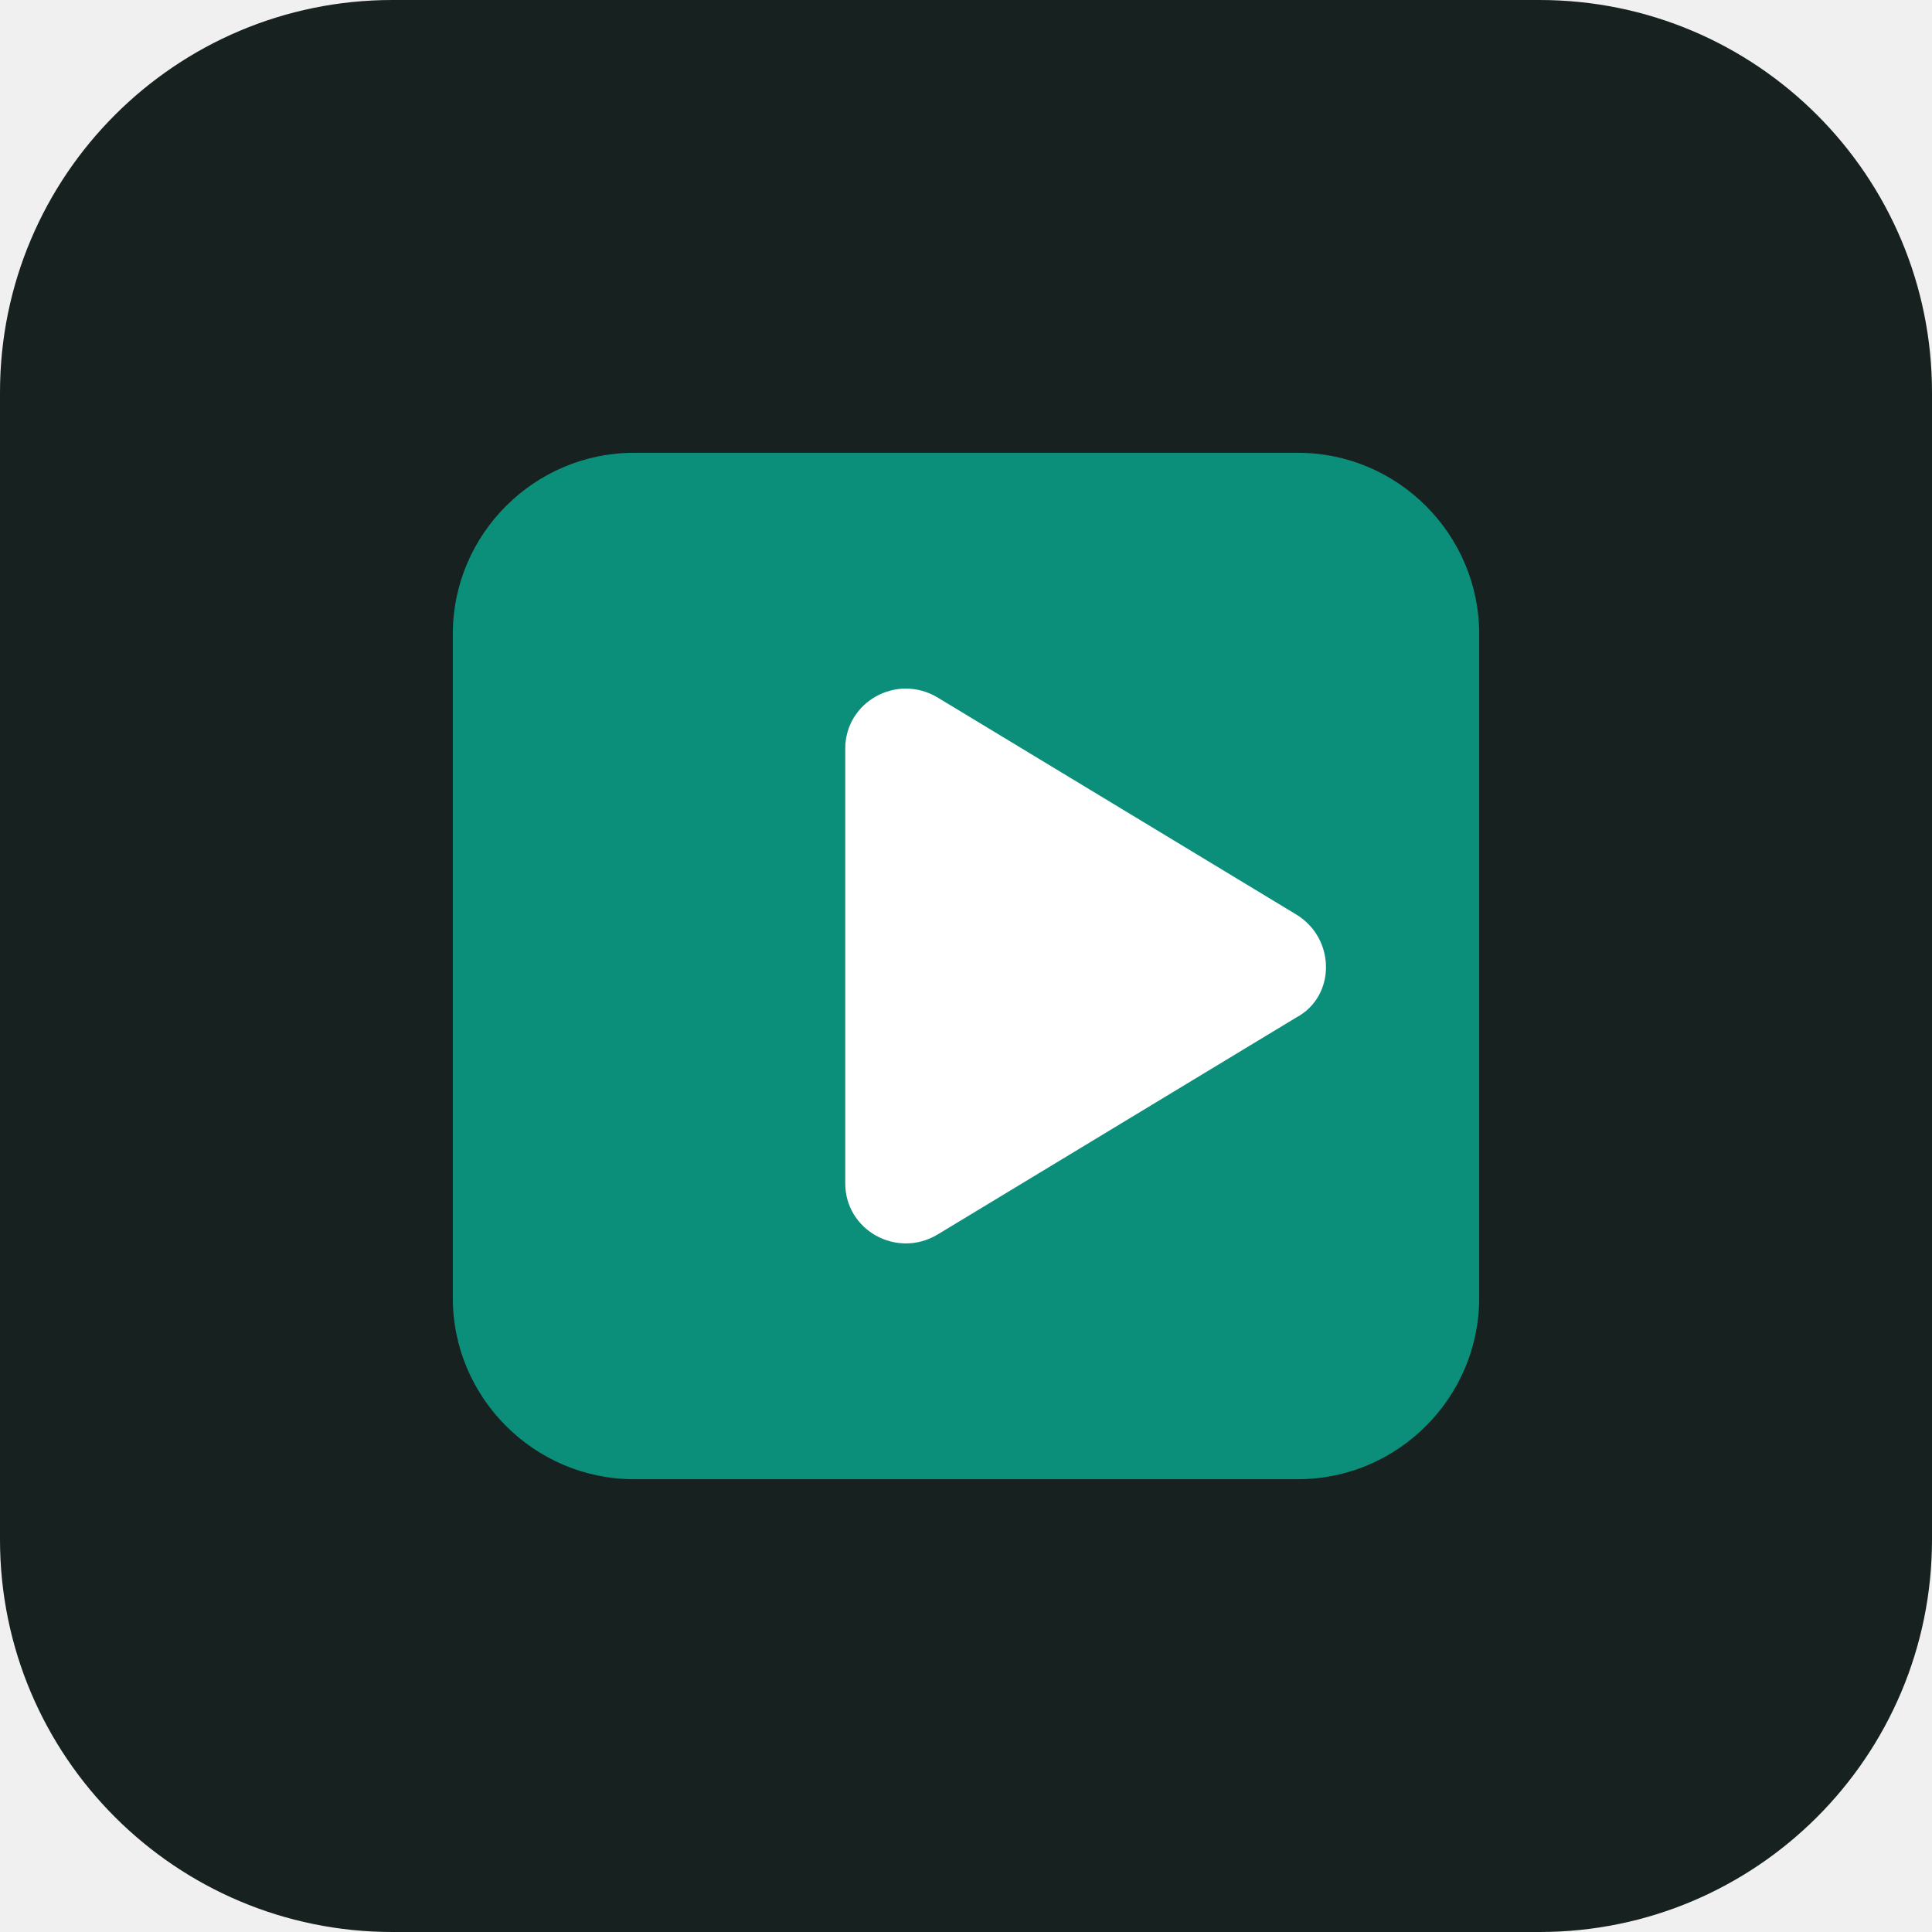
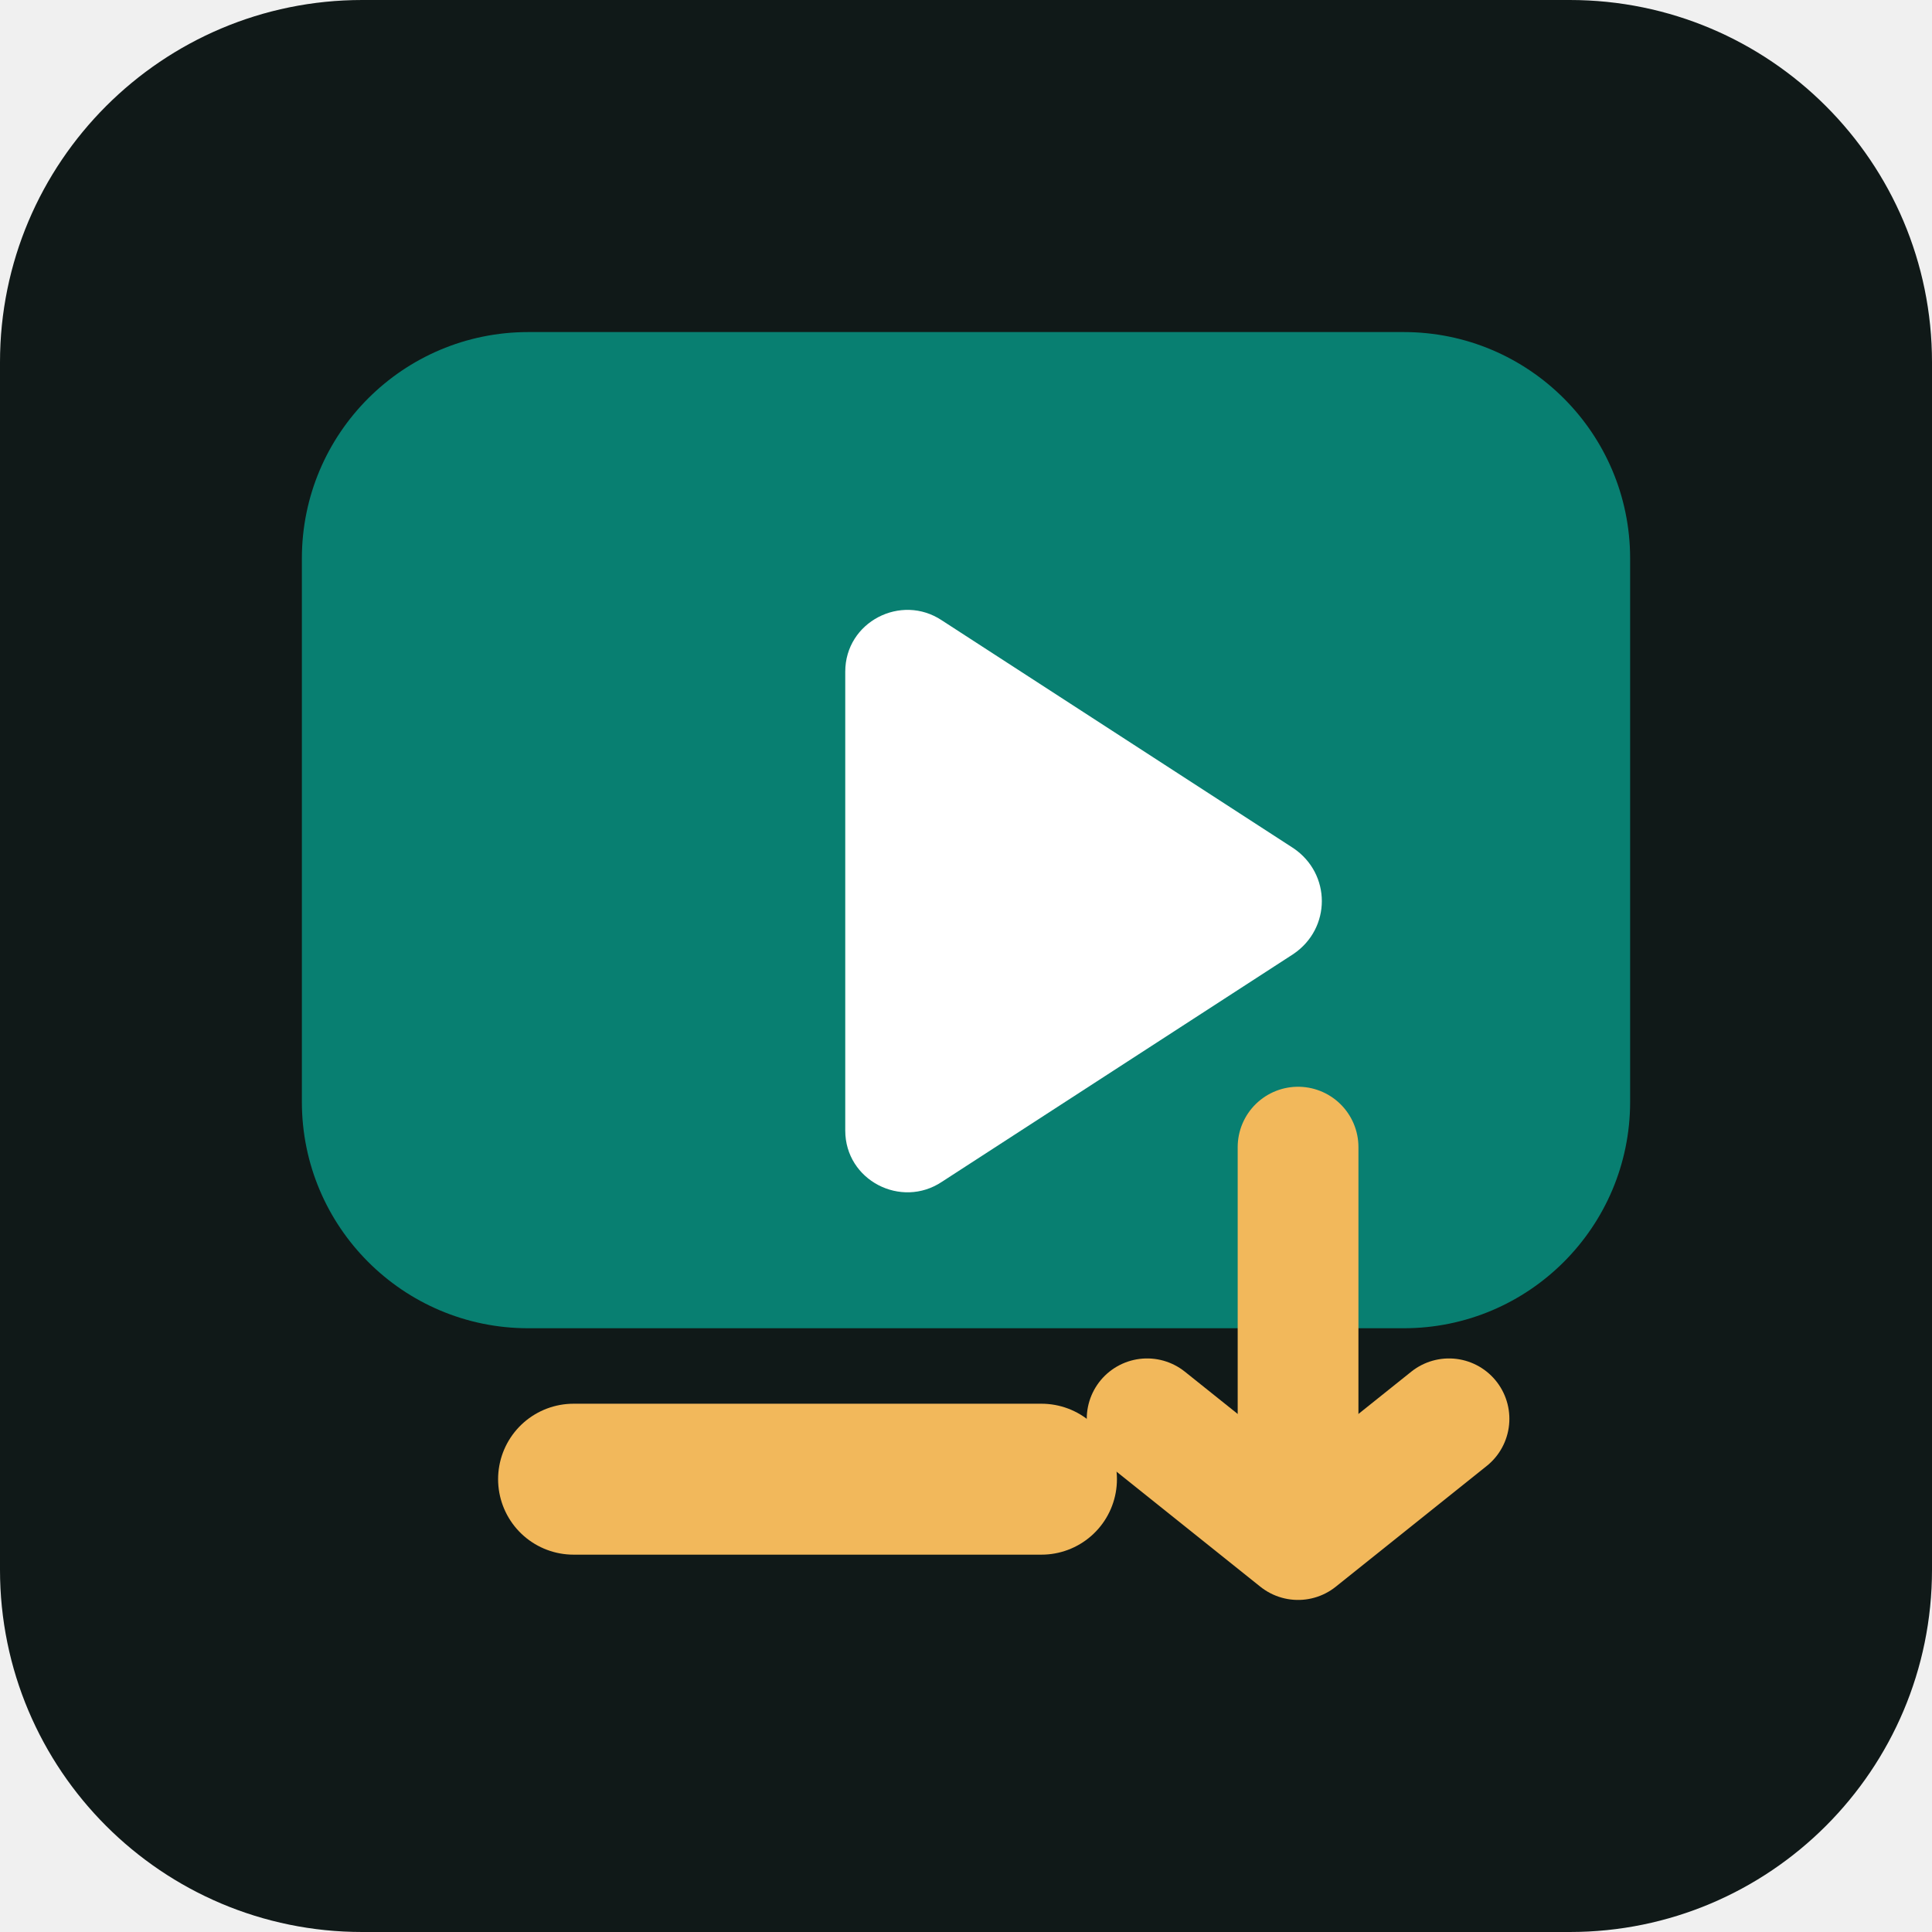
- <svg xmlns="http://www.w3.org/2000/svg" width="64" height="64" viewBox="0 0 128 128">
-   <rect width="128" height="128" rx="26" fill="#17211f" />
-   <path d="M30 42c0-6.6 5.4-12 12-12h44c6.6 0 12 5.4 12 12v44c0 6.6-5.4 12-12 12H42c-6.6 0-12-5.4-12-12V42Z" fill="#0c8f7a" />
-   <path d="M56 49.6c0-3.1 3.4-5 6.1-3.4l23.8 14.4c2.6 1.6 2.6 5.4 0 6.8L62.1 81.8c-2.7 1.6-6.1-.3-6.1-3.4V49.6Z" fill="#ffffff" />
+ <svg xmlns="http://www.w3.org/2000/svg" width="128" height="128" viewBox="0 0 128 128" role="img" aria-labelledby="title">
+   <rect width="128" height="128" rx="24" fill="#101918" />
+   <rect x="20" y="22" width="88" height="66" rx="15" fill="#087f71" />
+   <path d="M56 44.5c0-3.3 3.7-5.2 6.4-3.4l23.3 15.1c2.5 1.7 2.5 5.3 0 7L62.4 78.3c-2.7 1.8-6.4-.1-6.4-3.4V44.5Z" fill="#fff" />
+   <path d="M38 98h31" stroke="#f2b85b" stroke-width="10" stroke-linecap="round" />
+   <path d="M76 94l10 8 10-8" fill="none" stroke="#f2b85b" stroke-width="8" stroke-linecap="round" stroke-linejoin="round" />
+   <path d="M86 76v25" stroke="#f2b85b" stroke-width="8" stroke-linecap="round" />
</svg>
